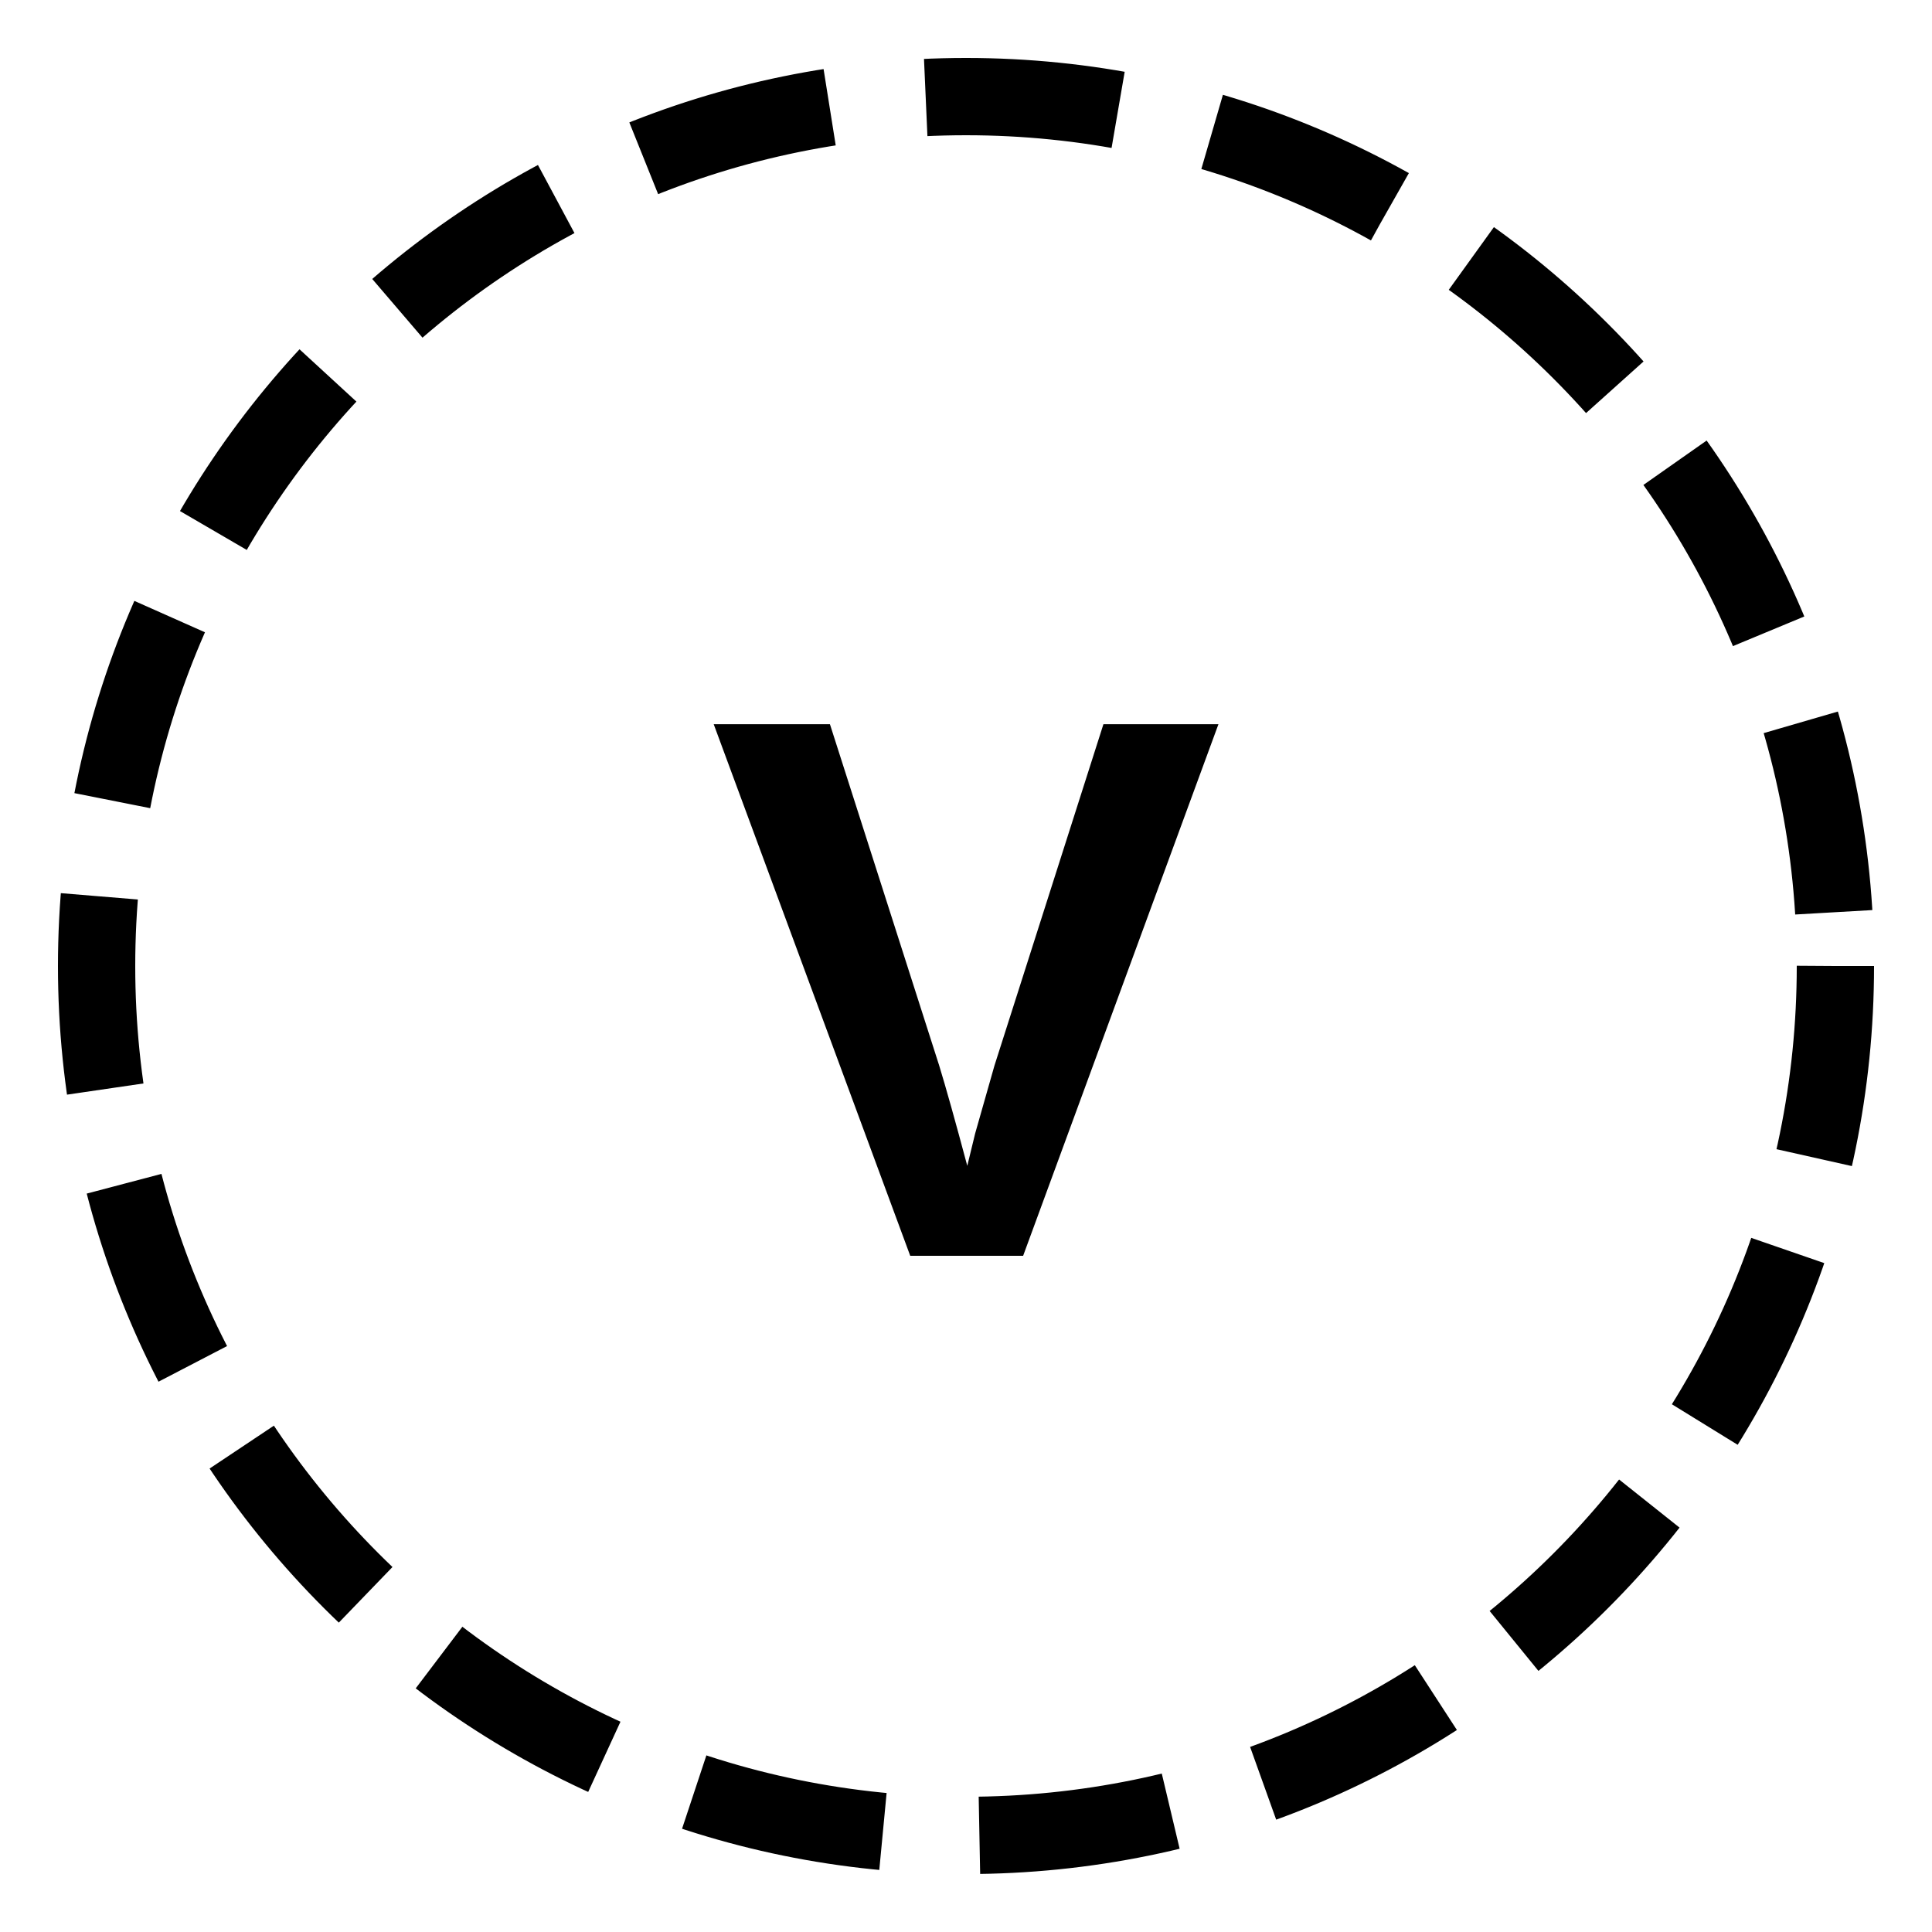
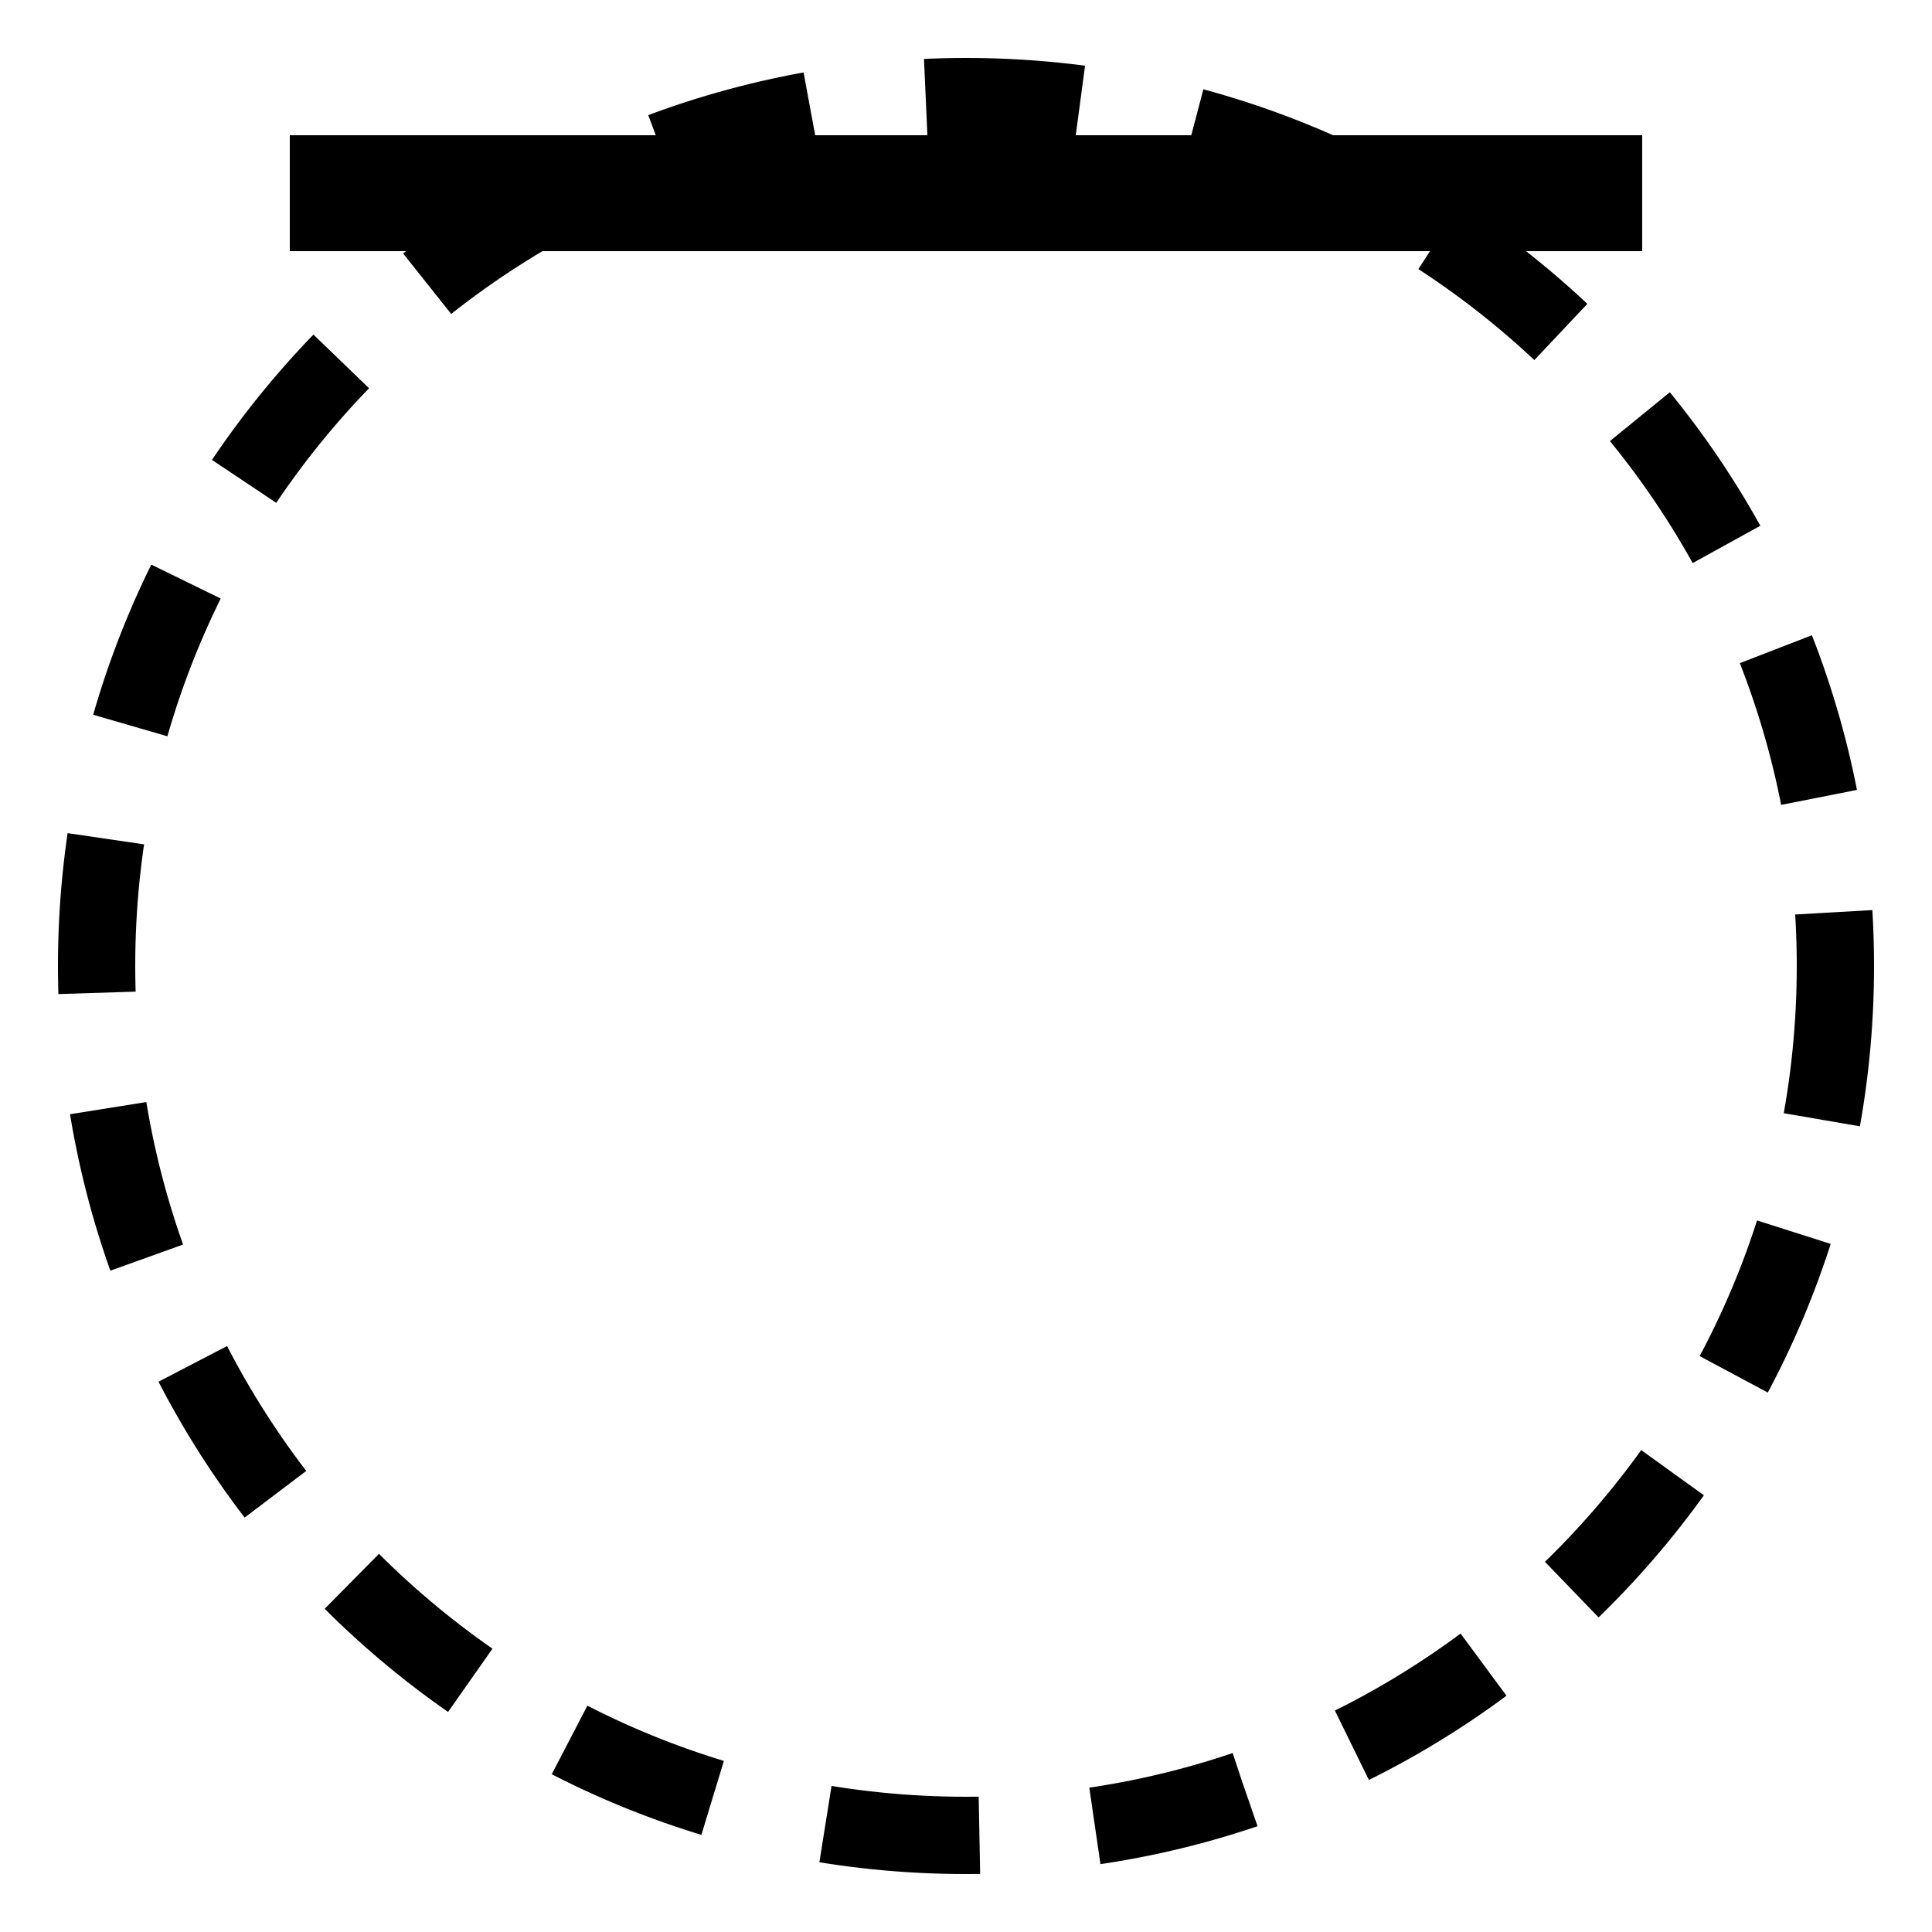
<svg xmlns="http://www.w3.org/2000/svg" viewBox="0 0 100 100">
-   <circle cx="50" cy="50" r="45" stroke="black" stroke-width="4" fill="none" stroke-dasharray="10 5" />
-   <text x="50" y="65" text-anchor="middle" font-family="Arial" font-size="40" font-weight="bold">V</text>
+   <circle cx="50" cy="50" r="45" stroke="black" stroke-width="4" fill="none" stroke-dasharray="8 6" />
+   <line x1="15" y1="10" x2="85" y2="10" stroke="black" stroke-width="6" />
</svg>
